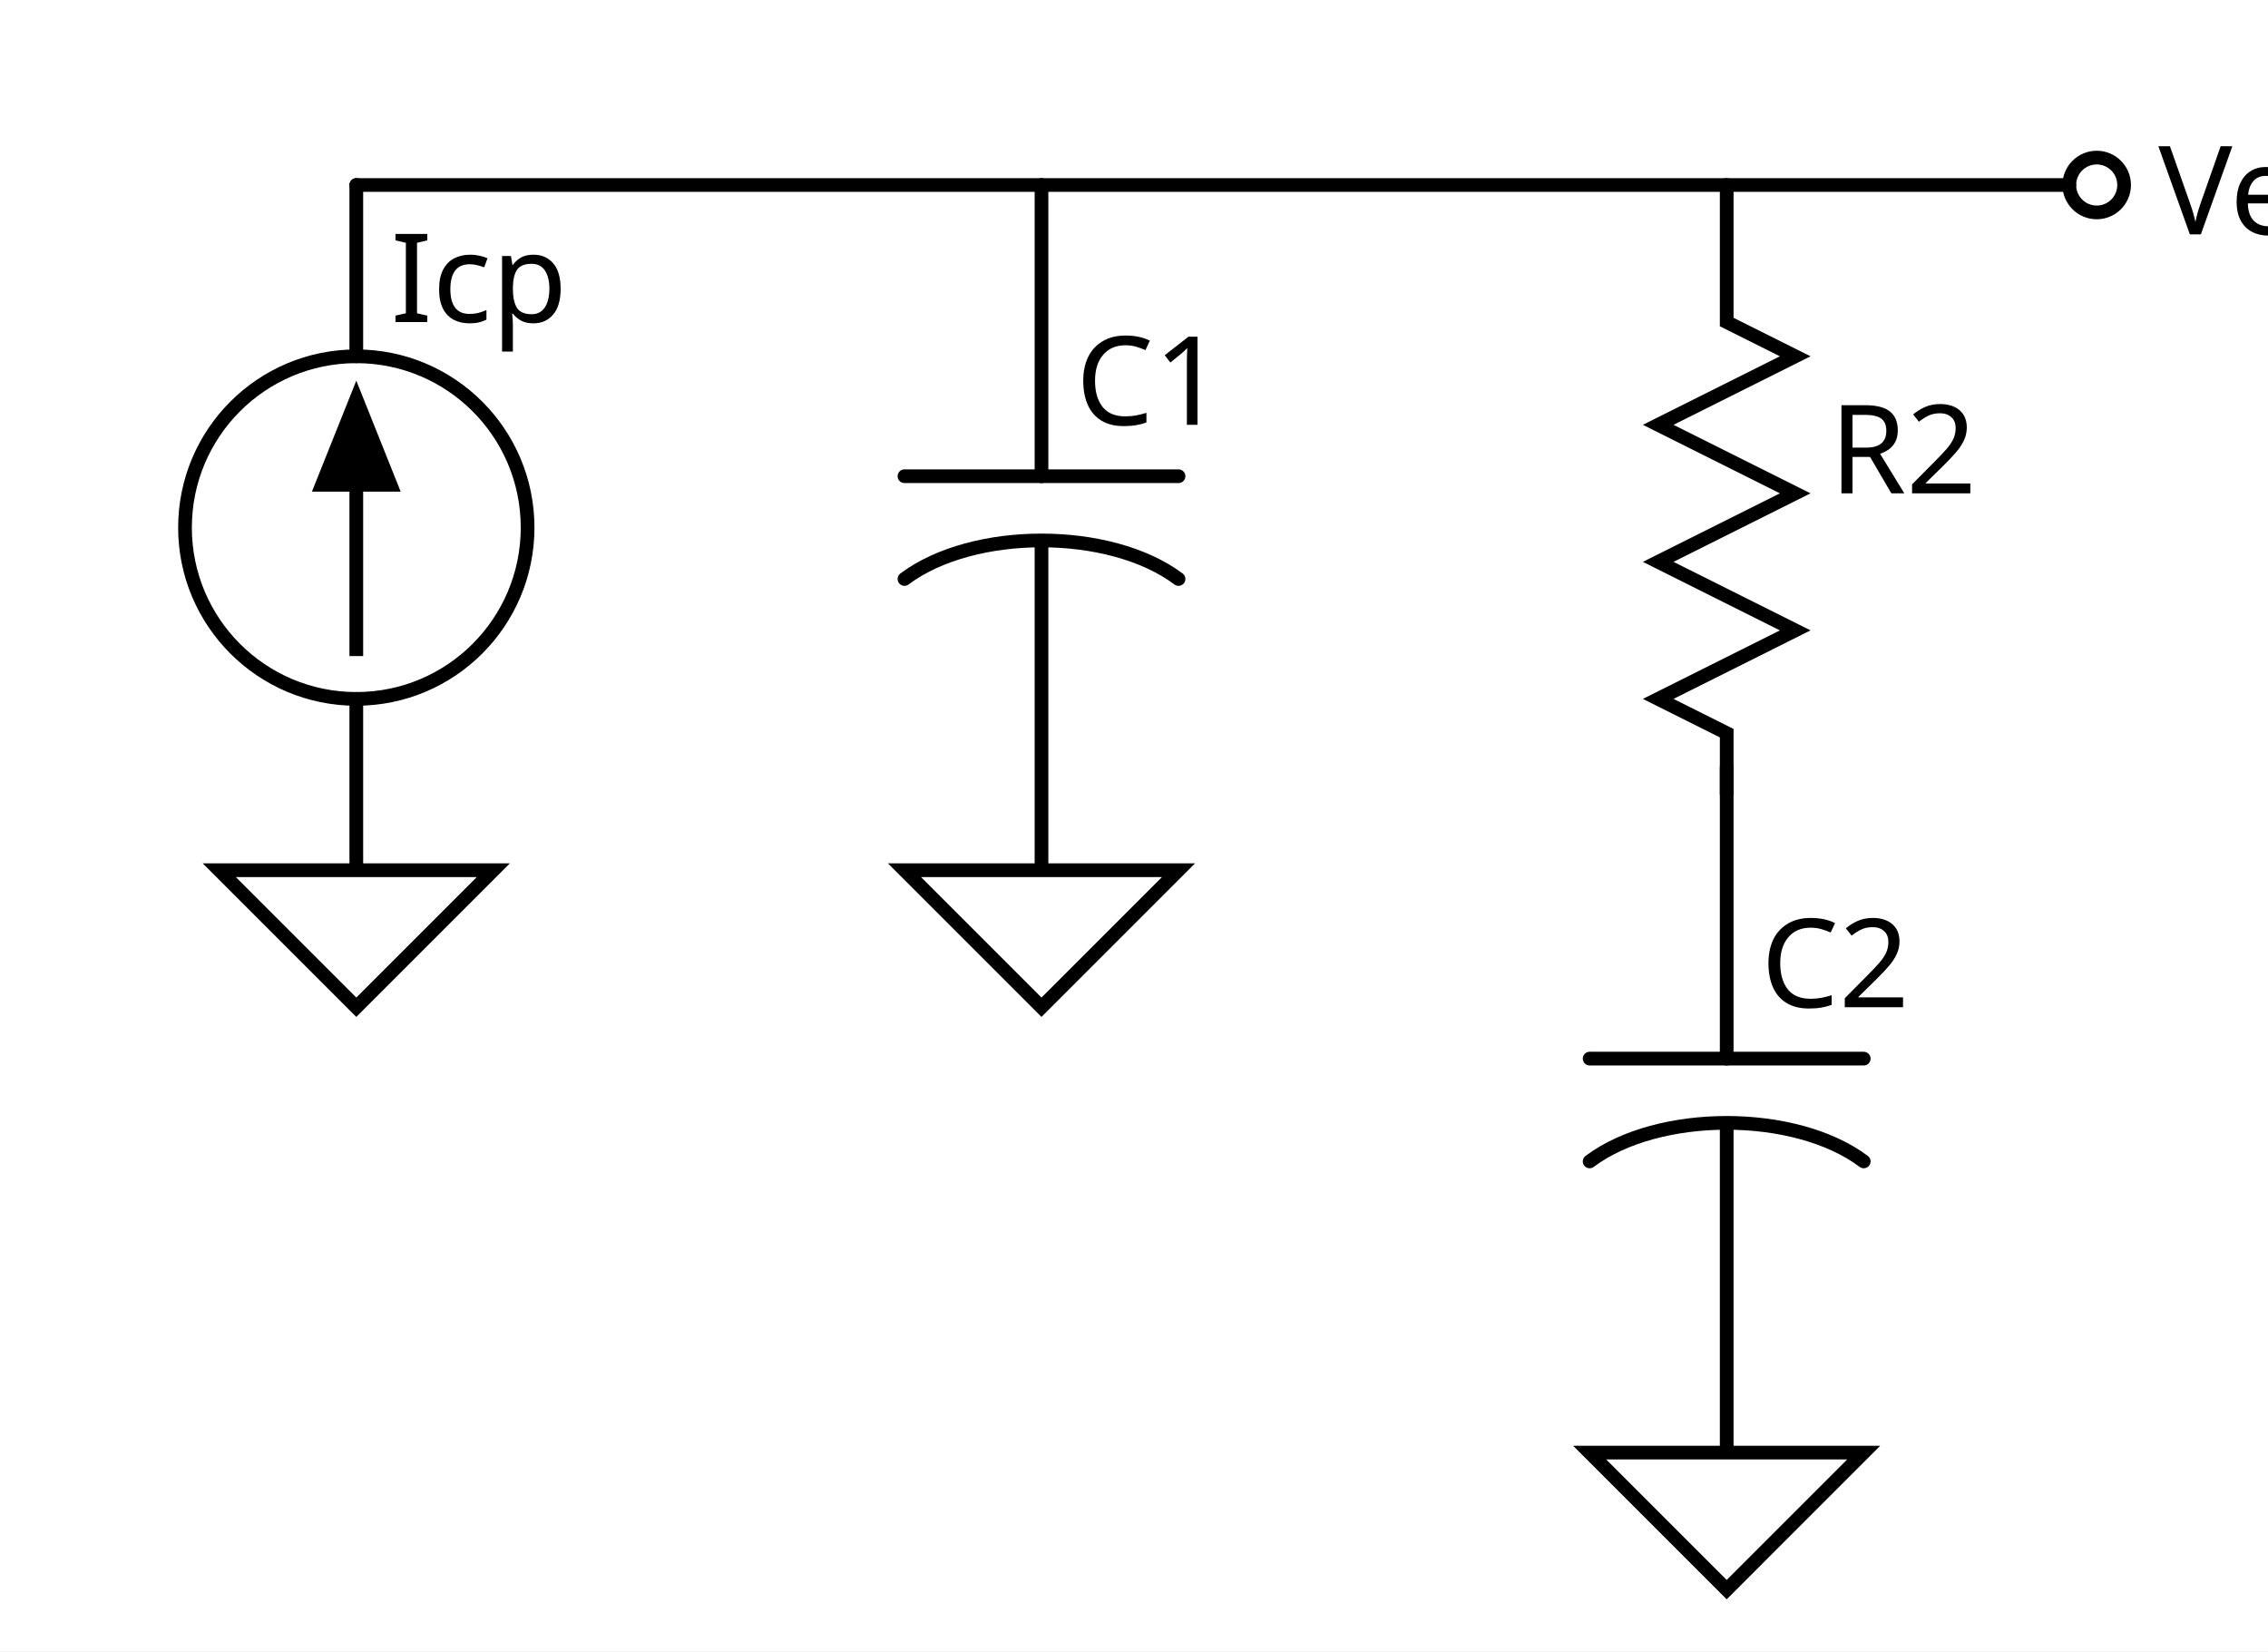
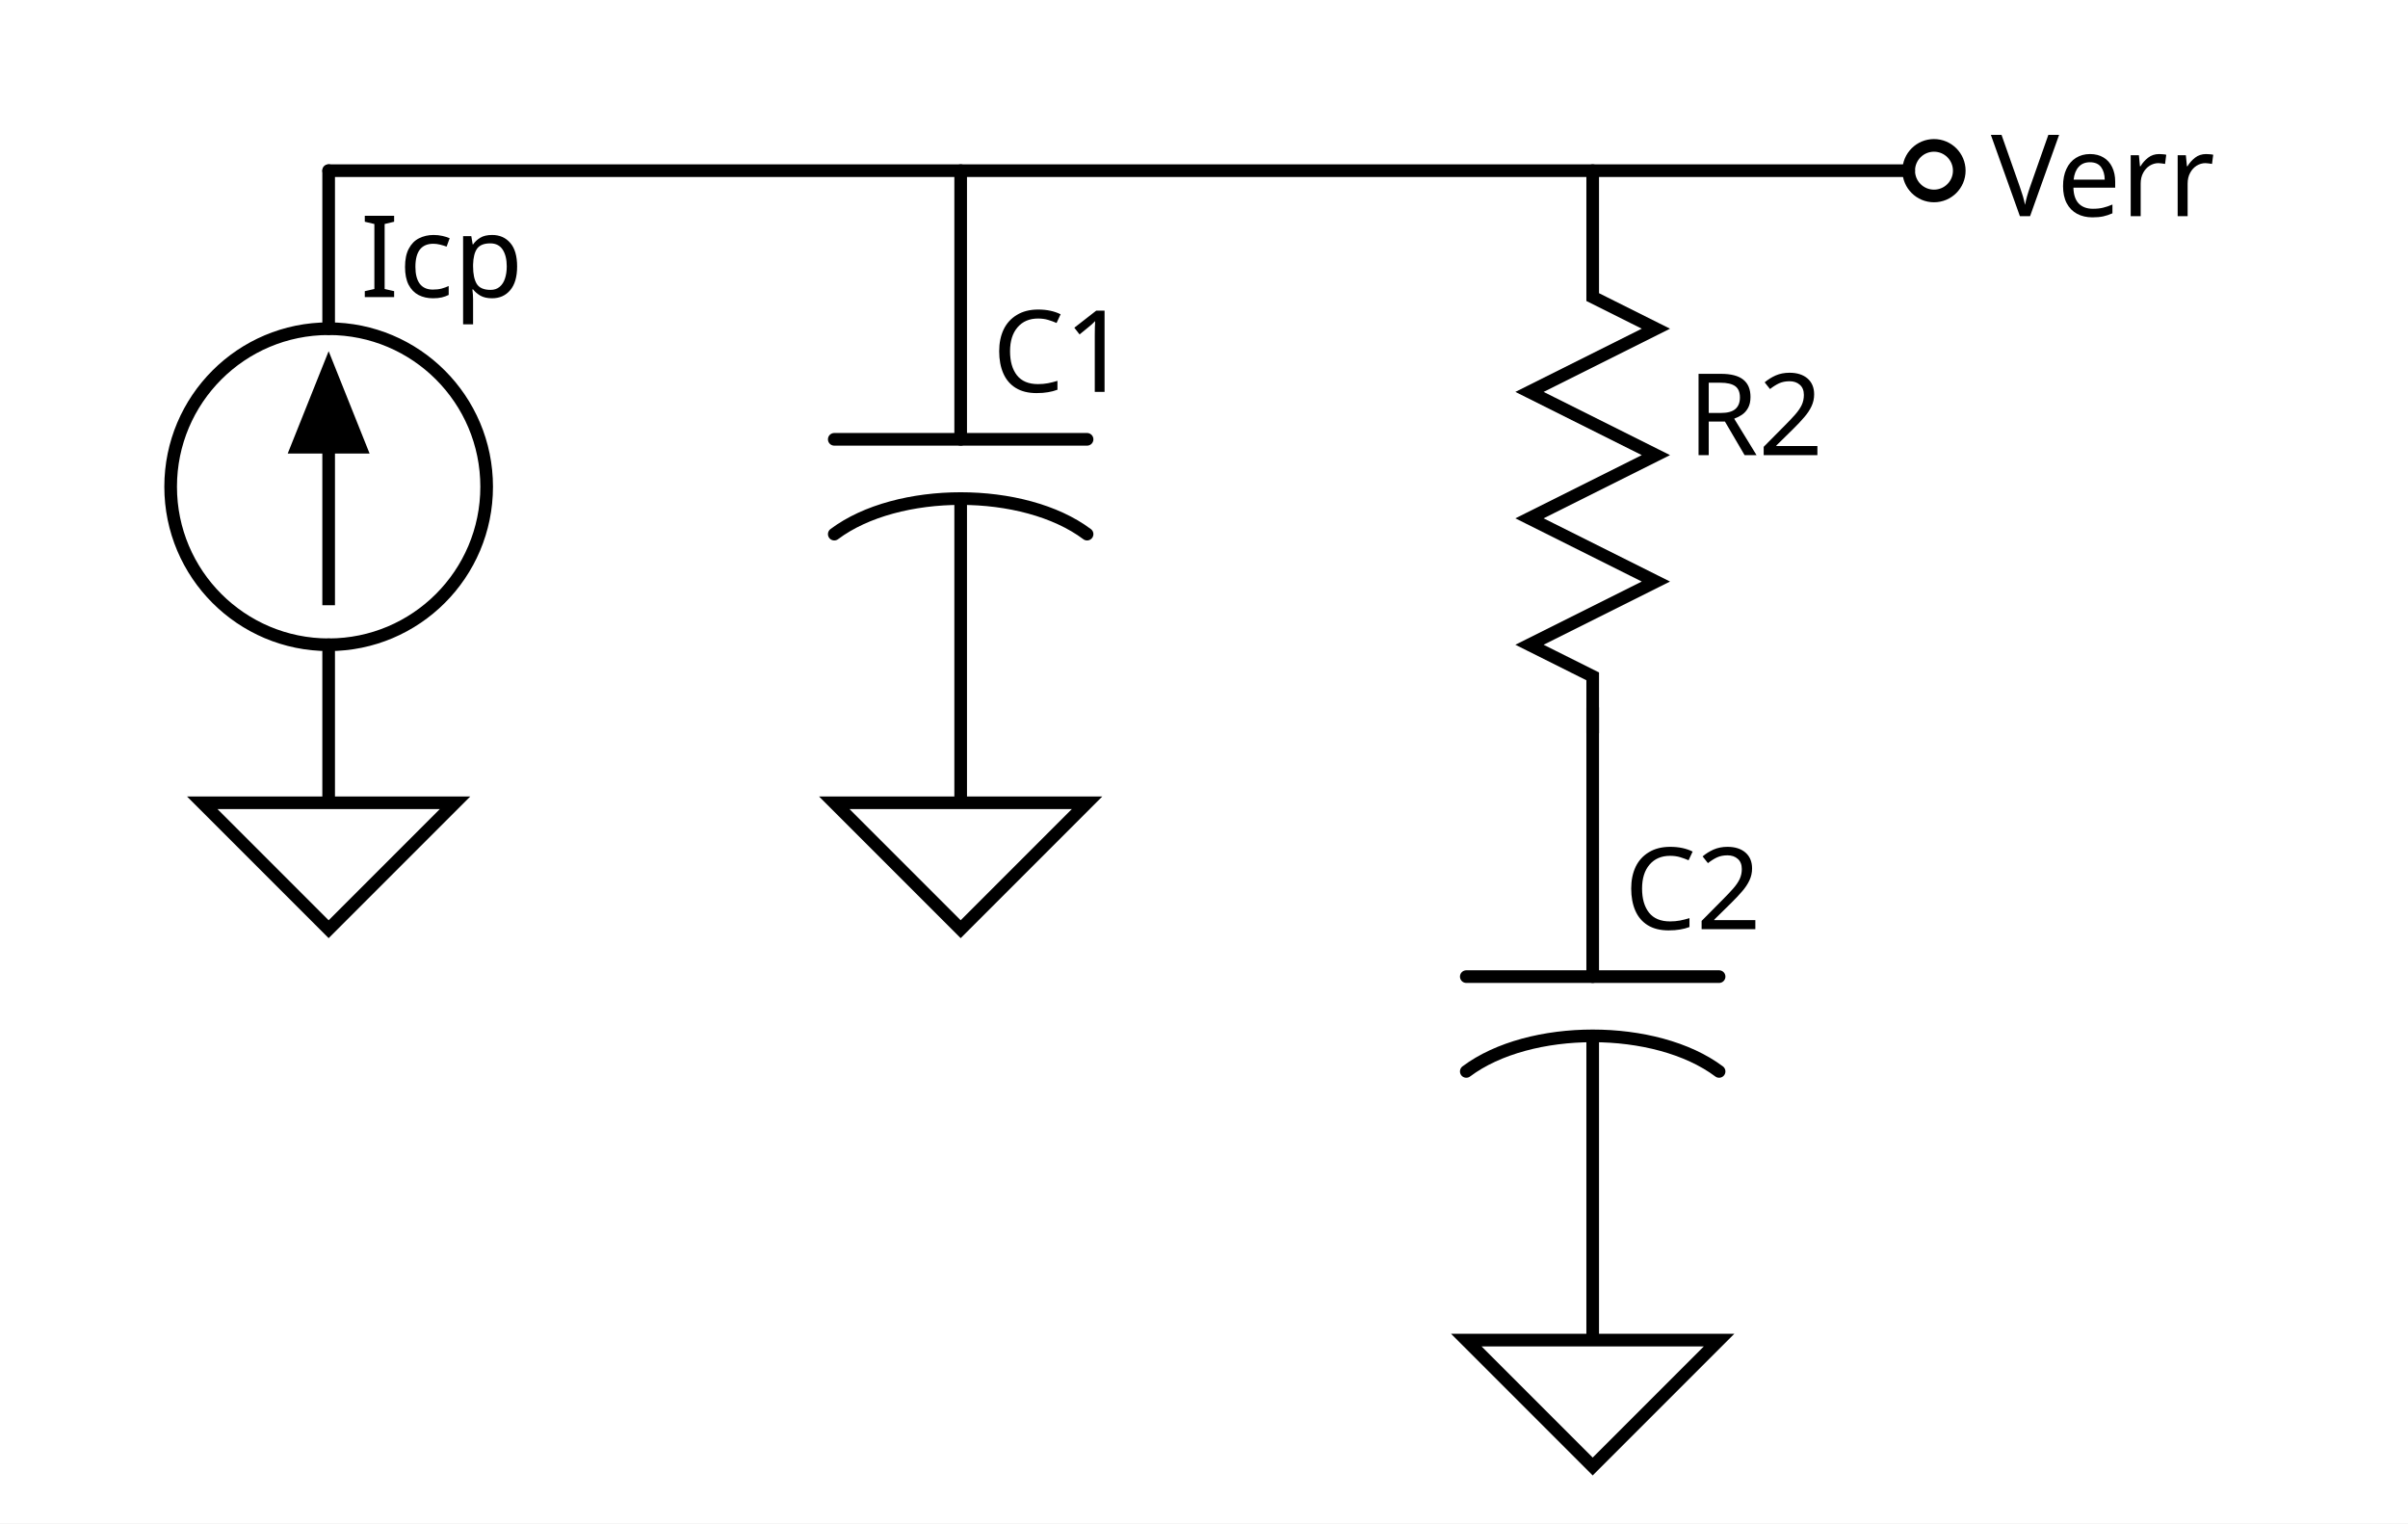
- <svg xmlns="http://www.w3.org/2000/svg" baseProfile="full" height="100%" version="1.1" viewBox="-52.0,-77.0,331.0,241.0" width="100%">
+ <svg xmlns="http://www.w3.org/2000/svg" baseProfile="full" height="100%" version="1.1" viewBox="-52.0,-77.0,381.0,241.0" width="100%">
  <defs />
  <g id="bkgnd">
-     <rect fill="white" height="241.0" stroke="none" stroke-width="1" width="331.0" x="-52.0" y="-77.0" />
+     <rect fill="white" height="241.0" stroke="none" stroke-width="1" width="381.0" x="-52.0" y="-77.0" />
  </g>
  <g id="symbol" transform="translate(0,0) scale(1,-1)">
    <rect fill="none" height="100" stroke="none" width="100" x="-50.0" y="-50.0" />
    <circle cx="0" cy="0" fill="white" r="25.0" stroke="black" stroke-width="2" />
    <line stroke="black" stroke-linecap="round" stroke-width="2" x1="0" x2="0" y1="-25.0" y2="-50.0" />
    <line stroke="black" stroke-linecap="round" stroke-width="2" x1="0" x2="0" y1="25.0" y2="50.0" />
    <polygon fill="black" points="0,-18.75 0,6.25 5,6.25 0,18.75 -5,6.25 0,6.25" stroke="black" stroke-linecap="round" stroke-width="2" />
  </g>
  <g id="text">
    <text fill="black" font-family="sans-serif" font-size="18" text-anchor="start" x="5" y="-30.0">Icp</text>
  </g>
  <g id="symbol" transform="translate(0,50.0)">
    <rect fill="none" height="50" stroke="none" width="50" x="-25.0" y="-25.0" />
    <polyline fill="white" points="0,0 20.0,0 0,20.0 -20.0,0 0,0" stroke="black" stroke-linecap="round" stroke-width="2" />
  </g>
  <g id="text" />
  <g id="symbol" transform="translate(100,0)">
    <rect fill="none" height="100" stroke="none" width="100" x="-50.0" y="-50.0" />
    <rect fill="white" height="92" stroke="none" width="8" x="-4" y="-46.0" />
    <line fill="none" stroke="black" stroke-linecap="round" stroke-width="2" x1="0" x2="0" y1="-50.0" y2="-7.5" />
    <line fill="none" stroke="black" stroke-linecap="round" stroke-width="2" x1="0" x2="0" y1="2.5" y2="50.0" />
    <line fill="none" stroke="black" stroke-linecap="round" stroke-width="2" x1="-20.0" x2="20.0" y1="-7.5" y2="-7.5" />
    <path d="M -20.0 7.5 c 10.0 -7.5 30.0 -7.5 40 0" fill="none" stroke="black" stroke-linecap="round" stroke-width="2" />
  </g>
  <g id="text">
    <text fill="black" font-family="sans-serif" font-size="18" text-anchor="start" x="105" y="-15">C1</text>
  </g>
  <g id="symbol" transform="translate(100,50.0)">
    <rect fill="none" height="50" stroke="none" width="50" x="-25.0" y="-25.0" />
    <polyline fill="white" points="0,0 20.0,0 0,20.0 -20.0,0 0,0" stroke="black" stroke-linecap="round" stroke-width="2" />
  </g>
  <g id="text" />
  <g id="symbol" transform="translate(200,0) rotate(-90)">
    <rect fill="none" height="100" stroke="none" width="100" x="-50.0" y="-50.0" />
    <rect fill="white" height="8" stroke="none" width="92" x="-46.0" y="-4" />
    <polyline fill="none" points="-50.0,0 -30,0 -25,-10 -20,0 -20,0 -15,10 -10,0 -10,0 -5,-10 0,0 0,0 5,10 10,0 10,0 15,-10 20,0 20,0 25,10 30,0 50.0,0" stroke="black" stroke-linecap="round" stroke-width="2" />
  </g>
  <g id="text">
    <text fill="black" font-family="sans-serif" font-size="18" text-anchor="start" x="215.0" y="-5">R2</text>
  </g>
  <g id="symbol" transform="translate(200,85.0)">
    <rect fill="none" height="100" stroke="none" width="100" x="-50.0" y="-50.0" />
    <rect fill="white" height="92" stroke="none" width="8" x="-4" y="-46.0" />
    <line fill="none" stroke="black" stroke-linecap="round" stroke-width="2" x1="0" x2="0" y1="-50.0" y2="-7.5" />
    <line fill="none" stroke="black" stroke-linecap="round" stroke-width="2" x1="0" x2="0" y1="2.5" y2="50.0" />
    <line fill="none" stroke="black" stroke-linecap="round" stroke-width="2" x1="-20.0" x2="20.0" y1="-7.5" y2="-7.5" />
    <path d="M -20.0 7.5 c 10.0 -7.5 30.0 -7.5 40 0" fill="none" stroke="black" stroke-linecap="round" stroke-width="2" />
  </g>
  <g id="text">
    <text fill="black" font-family="sans-serif" font-size="18" text-anchor="start" x="205" y="70.0">C2</text>
  </g>
  <g id="symbol" transform="translate(200,135.0)">
    <rect fill="none" height="50" stroke="none" width="50" x="-25.0" y="-25.0" />
    <polyline fill="white" points="0,0 20.0,0 0,20.0 -20.0,0 0,0" stroke="black" stroke-linecap="round" stroke-width="2" />
  </g>
  <g id="text" />
  <g id="symbol" transform="translate(250,-50.0)">
-     <rect fill="none" height="50" stroke="none" width="50" x="-25.0" y="-25.0" />
+     <rect fill="none" height="50" stroke="none" width="150" x="-75.0" y="-25.0" />
    <circle cx="4" cy="0" fill="white" r="4" stroke="black" stroke-width="2" />
  </g>
  <g id="text">
    <text fill="black" font-family="sans-serif" font-size="18" text-anchor="start" x="263" y="-42.8">Verr</text>
  </g>
  <g id="wire">
    <polyline fill="none" points="0,-50.0 250,-50.0" stroke="black" stroke-linecap="round" stroke-width="2" />
  </g>
</svg>
